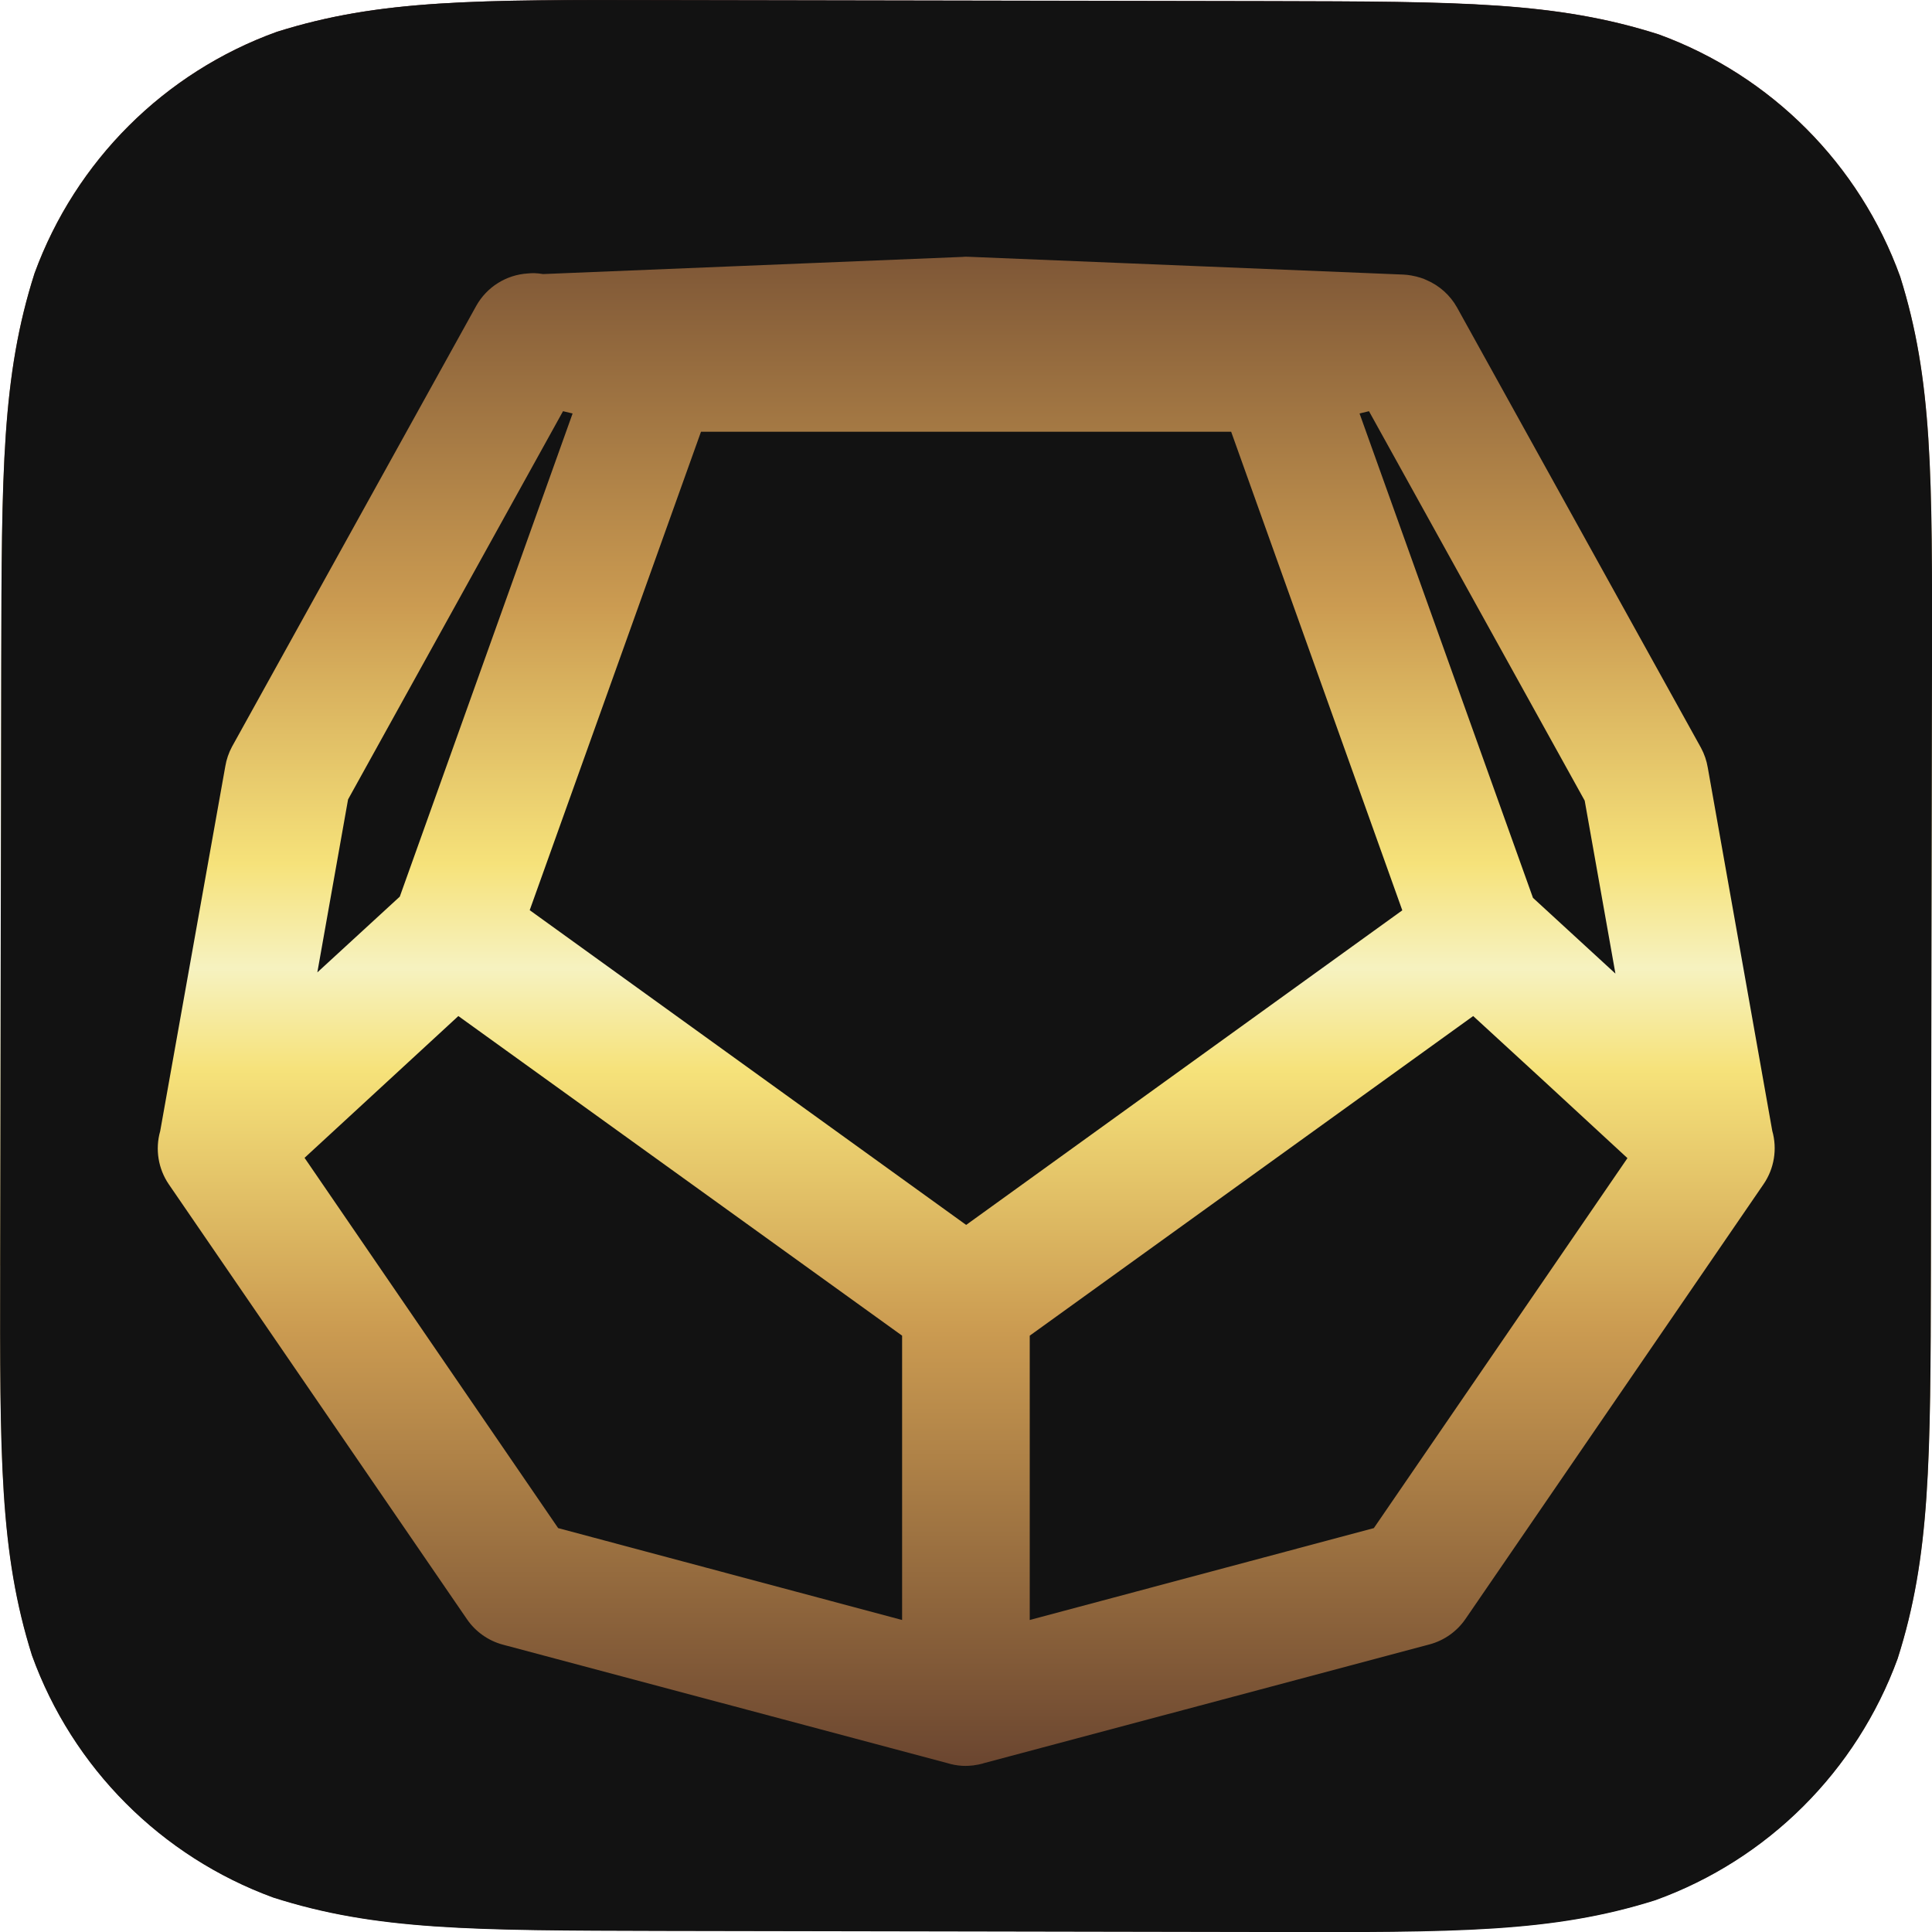
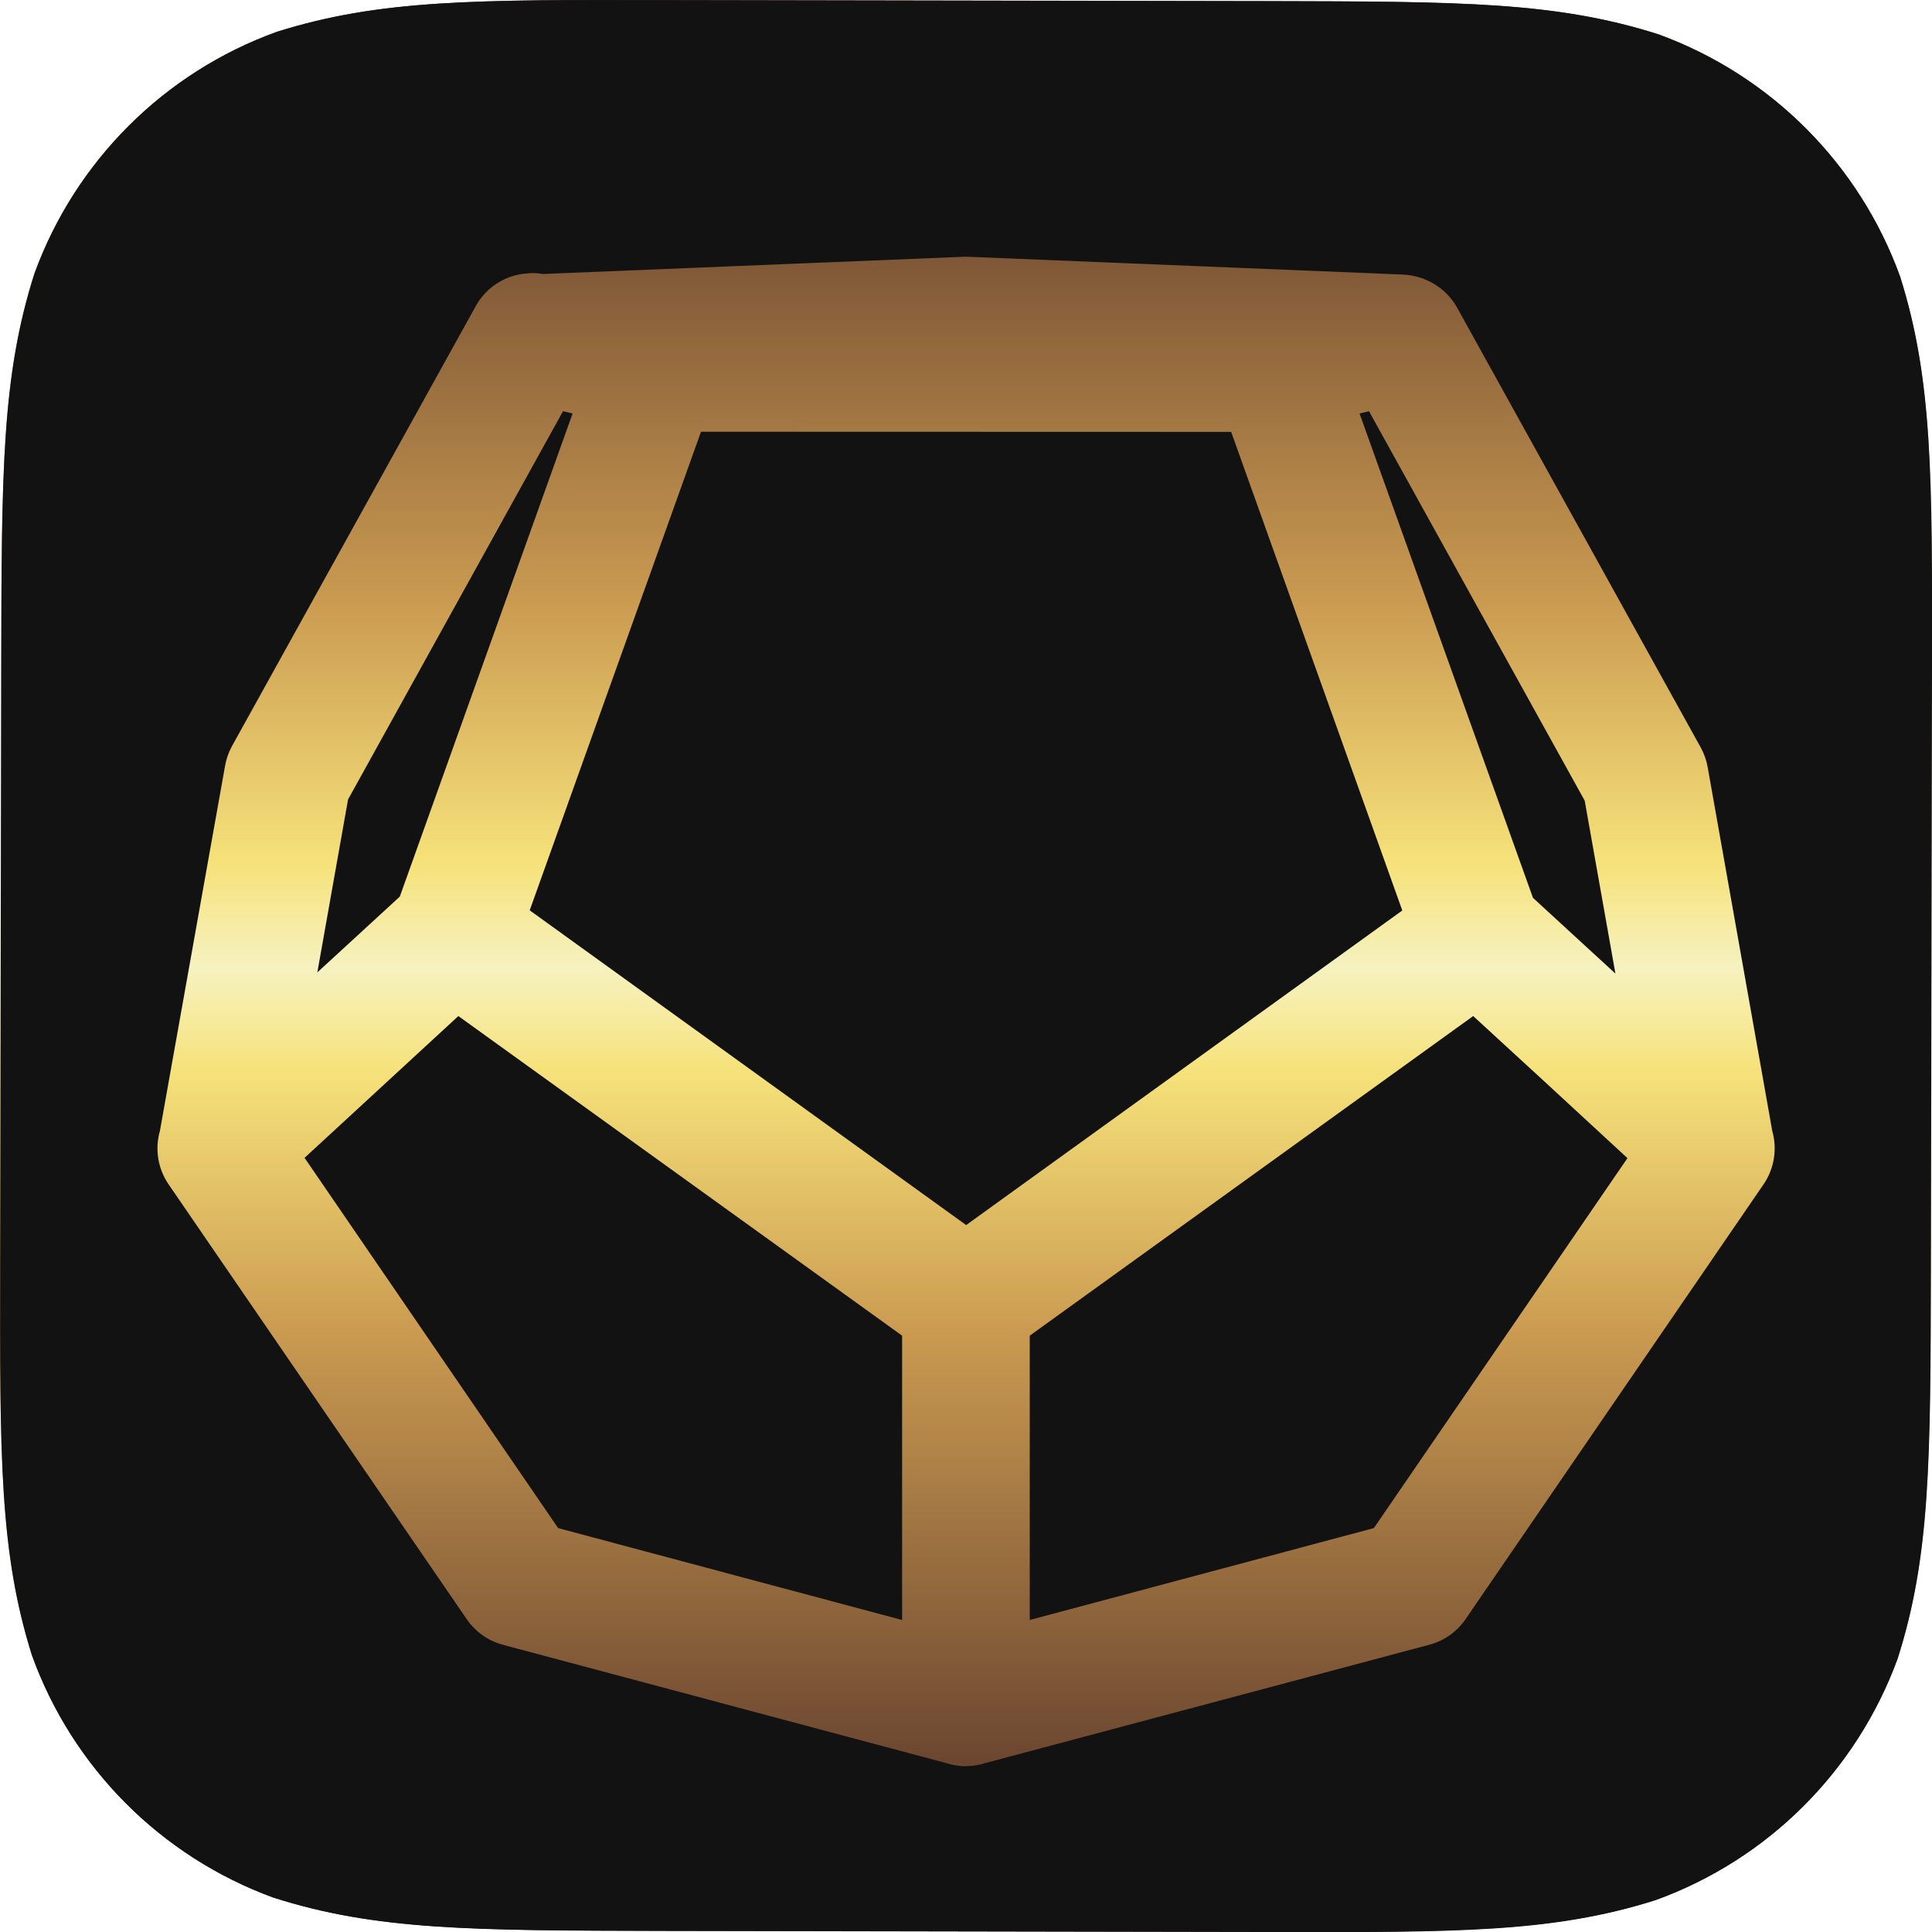
<svg xmlns="http://www.w3.org/2000/svg" xmlns:xlink="http://www.w3.org/1999/xlink" width="48" height="48" viewBox="0 0 12.7 12.7" version="1.1" id="svg8">
  <defs id="defs2">
    <linearGradient id="BackgroundGradient">
      <stop id="stop4112-4" offset="0" style="stop-color:#462523;stop-opacity:1" />
      <stop style="stop-color:#cb9b51;stop-opacity:1" offset="0.312" id="stop1270" />
      <stop style="stop-color:#f6e27a;stop-opacity:1" offset="0.446" id="stop1266" />
      <stop style="stop-color:#f6f2c0;stop-opacity:1" offset="0.499" id="stop1262" />
      <stop id="stop1264" offset="0.553" style="stop-color:#f6e27a;stop-opacity:1" />
      <stop style="stop-color:#cb9b51;stop-opacity:1" offset="0.687" id="stop1268" />
      <stop id="stop4114-8" offset="1" style="stop-color:#462523;stop-opacity:1" />
    </linearGradient>
-     <linearGradient xlink:href="#BackgroundGradient" id="linearGradient1068" gradientUnits="userSpaceOnUse" gradientTransform="matrix(0,-1.499002,1.499002,0,-432.2356,312.0679)" x1="10.052" y1="292.585" x2="18.524" y2="292.585" />
+     <linearGradient xlink:href="#BackgroundGradient" id="linearGradient1068" gradientUnits="userSpaceOnUse" gradientTransform="matrix(0,-1.49906,1.499002,0,-432.2356,312.0689)" x1="10.052" y1="292.585" x2="18.524" y2="292.585" />
  </defs>
  <g id="layer1" transform="translate(0,-284.3)">
-     <path style="fill:url(#linearGradient1068);fill-opacity:1;stroke:none;stroke-width:0.012;stroke-opacity:1" id="path1066" d="m 4.8812622e-4,292.618 0.008,-3.961 c 0.003,-1.257 0.003,-1.885 0.219,-2.562 0.27,-0.738 0.853,-1.319 1.592,-1.586 0.677,-0.213 1.305,-0.211 2.562,-0.209 l 3.961,0.007 c 1.257,0.003 1.885,0.003 2.562,0.219 0.738,0.27 1.319,0.853 1.586,1.592 0.213,0.677 0.211,1.305 0.209,2.562 l -0.007,3.961 c -0.003,1.257 -0.003,1.885 -0.219,2.562 -0.27,0.738 -0.853,1.319 -1.592,1.586 -0.677,0.213 -1.305,0.211 -2.562,0.209 l -3.961,-0.007 c -1.257,-0.003 -1.885,-0.003 -2.562,-0.219 -0.738,-0.27 -1.319,-0.853 -1.586,-1.592 -0.213,-0.677 -0.211,-1.305 -0.209,-2.562 v 0" />
-     <path style="fill:#121212;fill-opacity:1;stroke:none;stroke-width:0.012;stroke-opacity:1" d="m 4.382,284.301 c -1.257,-0.003 -1.886,-0.005 -2.563,0.209 -0.739,0.267 -1.322,0.849 -1.592,1.587 -0.216,0.676 -0.216,1.304 -0.219,2.561 l -0.007,3.961 c -0.002,1.257 -0.004,1.886 0.209,2.563 0.267,0.739 0.849,1.322 1.587,1.592 0.676,0.216 1.304,0.216 2.561,0.219 l 3.961,0.007 c 1.257,0.003 1.886,0.005 2.563,-0.209 0.739,-0.267 1.322,-0.849 1.592,-1.587 0.216,-0.676 0.216,-1.304 0.219,-2.561 l 0.007,-3.961 c 0.002,-1.257 0.004,-1.886 -0.209,-2.563 -0.267,-0.739 -0.849,-1.322 -1.587,-1.592 -0.676,-0.216 -1.304,-0.216 -2.561,-0.219 z m 1.95,1.687 a 0.418,0.418 0 0 1 0.036,0 l 2.859,0.117 a 0.418,0.418 0 0 1 0.051,0.006 0.418,0.418 0 0 1 0.033,0.007 0.418,0.418 0 0 1 0.017,0.005 0.418,0.418 0 0 1 0.004,7.6e-4 0.418,0.418 0 0 1 0.027,0.009 0.418,0.418 0 0 1 0.004,0.002 0.418,0.418 0 0 1 0.016,0.007 0.418,0.418 0 0 1 0.198,0.178 l 1.605,2.897 a 0.418,0.418 0 0 1 0.044,0.129 l 0.424,2.388 a 0.418,0.418 0 0 1 -0.057,0.35 l -1.96,2.859 a 0.418,0.418 0 0 1 -0.237,0.167 l -2.931,0.781 -0.005,0.002 a 0.418,0.418 0 0 1 -0.056,0.011 0.418,0.418 0 0 1 -0.002,7.6e-4 0.418,0.418 0 0 1 -0.035,0.003 0.418,0.418 0 0 1 -0.042,0 0.418,0.418 0 0 1 -0.102,-0.019 l -2.916,-0.777 a 0.418,0.418 0 0 1 -0.237,-0.167 l -1.96,-2.859 a 0.418,0.418 0 0 1 -0.057,-0.35 l 0.428,-2.398 a 0.418,0.418 0 0 1 0.044,-0.129 l 1.605,-2.897 a 0.418,0.418 0 0 1 0.34,-0.214 0.418,0.418 0 0 1 0.04,-0.002 0.418,0.418 0 0 1 0.06,0.006 l 2.764,-0.113 z m -2.631,1.015 -1.413,2.552 -0.202,1.137 0.542,-0.498 1.136,-3.176 z m 5.298,0 -0.062,0.015 1.14,3.184 0.542,0.498 -0.202,-1.137 z m -4.391,0.135 -1.126,3.145 2.869,2.069 2.867,-2.068 -1.125,-3.146 z m -1.595,3.841 -1.011,0.932 1.667,2.434 2.261,0.604 v -1.869 z m 6.671,0 -2.915,2.101 v 1.869 l 2.262,-0.604 1.667,-2.432 -0.547,-0.505 z" id="path1056" />
+     <path style="fill:url(#linearGradient1068);fill-opacity:1;stroke:none;stroke-width:0.012;stroke-opacity:1" id="path1066" d="M 4.8808878e-4,292.619 0.008,288.657 c 0.003,-1.257 0.003,-1.886 0.219,-2.562 0.27,-0.738 0.853,-1.319 1.592,-1.586 0.677,-0.213 1.305,-0.211 2.562,-0.209 l 3.961,0.007 c 1.257,0.003 1.885,0.003 2.562,0.219 0.738,0.27 1.319,0.853 1.586,1.593 0.213,0.677 0.211,1.305 0.209,2.562 l -0.007,3.961 c -0.003,1.257 -0.003,1.886 -0.219,2.562 -0.27,0.738 -0.853,1.319 -1.592,1.586 -0.677,0.213 -1.305,0.211 -2.562,0.209 l -3.961,-0.007 c -1.257,-0.003 -1.885,-0.003 -2.562,-0.219 -0.738,-0.27 -1.319,-0.853 -1.586,-1.593 -0.213,-0.677 -0.211,-1.305 -0.209,-2.562 v 0" />
+     <path style="display:inline;fill:#121212;fill-opacity:1;stroke:none;stroke-width:0.012;stroke-opacity:1" d="m 4.382,284.301 c -1.257,-0.003 -1.886,-0.005 -2.563,0.209 -0.739,0.267 -1.322,0.849 -1.592,1.587 -0.216,0.676 -0.216,1.304 -0.219,2.561 l -0.007,3.961 c -0.002,1.257 -0.004,1.886 0.209,2.563 0.267,0.739 0.849,1.322 1.587,1.592 0.676,0.216 1.304,0.216 2.561,0.219 l 3.961,0.007 c 1.257,0.003 1.886,0.005 2.563,-0.209 0.739,-0.267 1.322,-0.849 1.592,-1.587 0.216,-0.676 0.216,-1.304 0.219,-2.561 l 0.007,-3.961 c 0.002,-1.257 0.004,-1.886 -0.209,-2.563 -0.267,-0.739 -0.849,-1.322 -1.587,-1.592 -0.676,-0.216 -1.304,-0.216 -2.561,-0.219 z m 1.95,1.687 a 0.418,0.418 0 0 1 0.036,0 l 2.859,0.117 a 0.418,0.418 0 0 1 0.051,0.006 0.418,0.418 0 0 1 0.033,0.007 0.418,0.418 0 0 1 0.017,0.005 0.418,0.418 0 0 1 0.004,7.6e-4 0.418,0.418 0 0 1 0.027,0.009 0.418,0.418 0 0 1 0.004,0.002 0.418,0.418 0 0 1 0.016,0.007 0.418,0.418 0 0 1 0.198,0.178 l 1.605,2.898 a 0.418,0.418 0 0 1 0.044,0.129 l 0.424,2.388 a 0.418,0.418 0 0 1 -0.057,0.35 l -1.96,2.86 a 0.418,0.418 0 0 1 -0.237,0.167 l -2.931,0.781 -0.005,0.002 a 0.418,0.418 0 0 1 -0.056,0.011 0.418,0.418 0 0 1 -0.002,7.6e-4 0.418,0.418 0 0 1 -0.035,0.003 0.418,0.418 0 0 1 -0.042,0 0.418,0.418 0 0 1 -0.102,-0.019 L 3.306,295.112 A 0.418,0.418 0 0 1 3.069,294.945 L 1.108,292.085 a 0.418,0.418 0 0 1 -0.057,-0.35 l 0.428,-2.398 a 0.418,0.418 0 0 1 0.044,-0.129 L 3.128,286.311 a 0.418,0.418 0 0 1 0.34,-0.214 0.418,0.418 0 0 1 0.04,-0.002 0.418,0.418 0 0 1 0.06,0.006 l 2.764,-0.113 z m -2.631,1.015 -1.413,2.552 -0.202,1.137 0.542,-0.498 1.136,-3.176 z m 5.298,0 -0.062,0.015 1.14,3.184 0.542,0.498 -0.202,-1.137 z m -4.391,0.135 -1.126,3.146 2.869,2.069 2.867,-2.068 -1.125,-3.146 z m -1.595,3.841 -1.011,0.932 1.667,2.434 2.261,0.604 v -1.869 z m 6.671,0 -2.915,2.101 v 1.869 l 2.262,-0.604 1.667,-2.432 -0.547,-0.505 z" id="path1056" />
  </g>
</svg>
